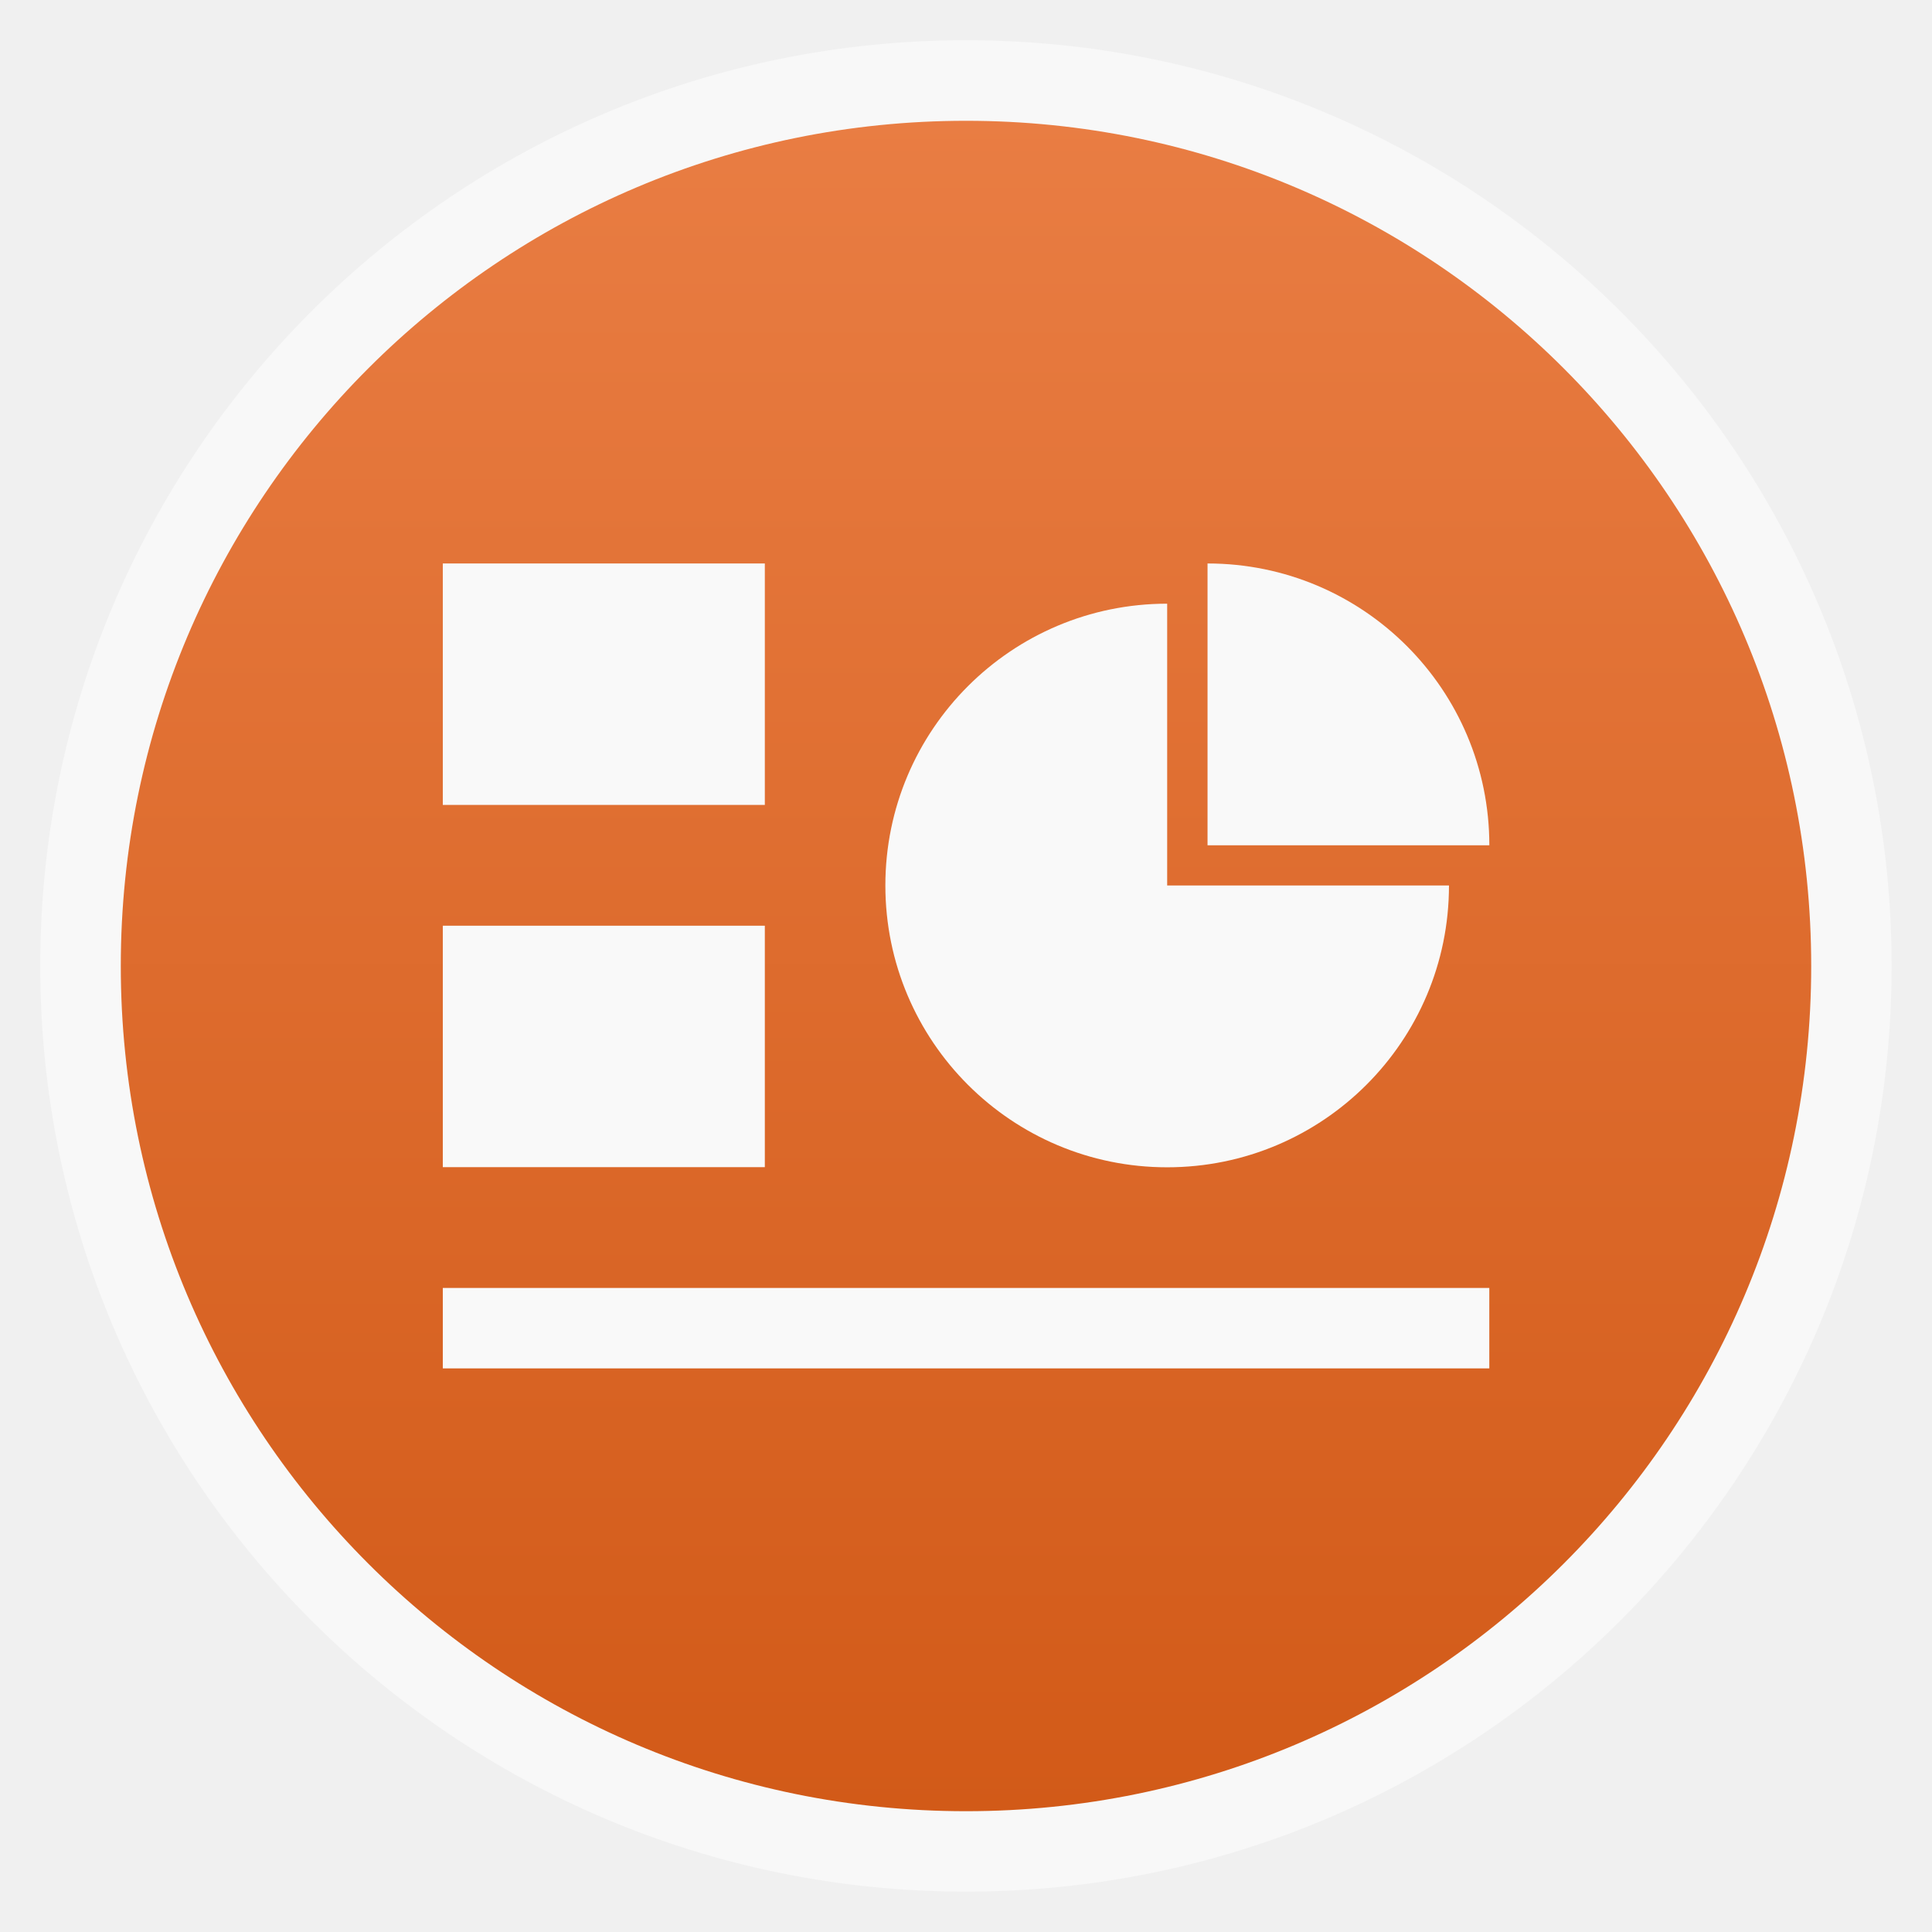
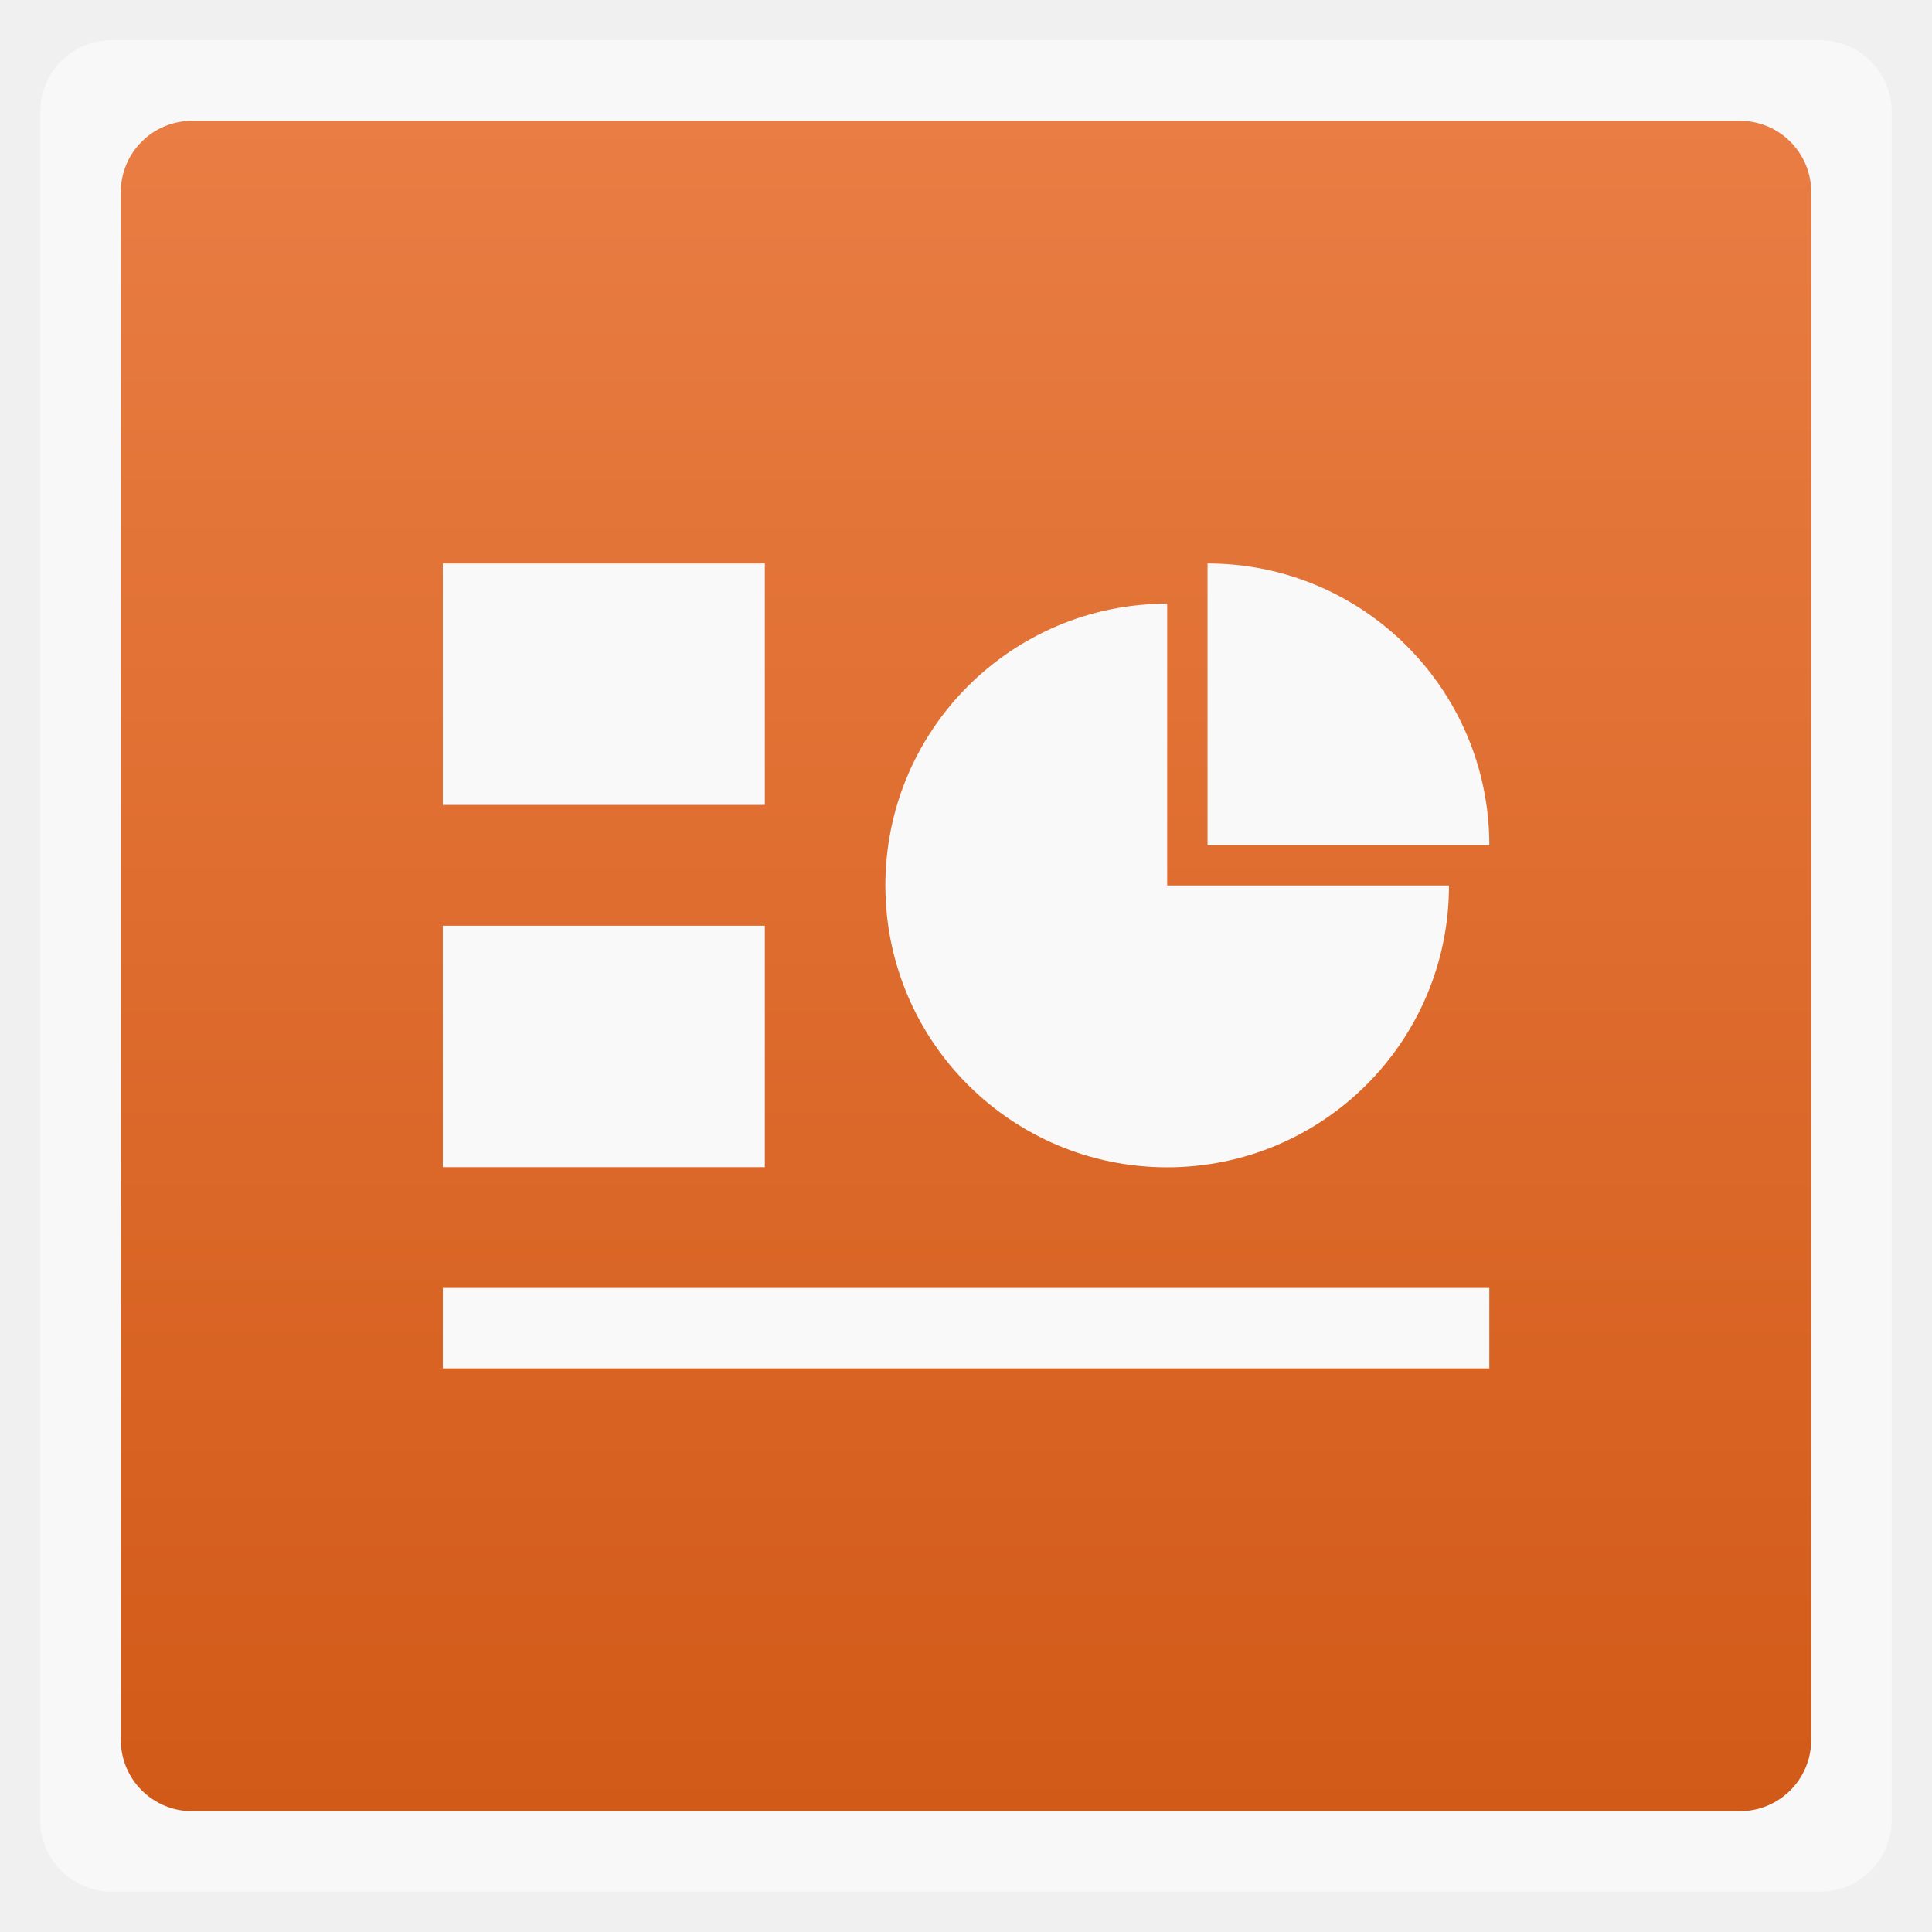
<svg xmlns="http://www.w3.org/2000/svg" xmlns:xlink="http://www.w3.org/1999/xlink" width="48" viewBox="0 0 13.547 13.547" height="48">
  <defs>
    <linearGradient id="linearGradient4460">
      <stop offset="0" style="stop-color:#d25a18" />
      <stop offset="1" style="stop-color:#e97d43" />
    </linearGradient>
    <linearGradient gradientTransform="matrix(1.10525 0 0 1.10525 -134.2787 -295.7621)" xlink:href="#linearGradient4460" id="linearGradient4992" y1="279.096" y2="268.33" gradientUnits="userSpaceOnUse" x2="0" />
  </defs>
  <g style="fill-rule:evenodd">
-     <rect width="12.982" x=".282" y=".282" rx="6.491" height="12.982" style="opacity:.5;fill:#fff" />
-     <rect width="11.853" x=".847" y=".847" rx="5.926" height="11.853" style="fill:url(#linearGradient4992)" />
+     <rect width="12.982" x=".282" y=".282" rx="0.5" height="12.982" style="opacity:.5;fill:#fff" />
+     <rect width="11.853" x=".847" y=".847" rx="0.5" height="11.853" style="fill:url(#linearGradient4992)" />
  </g>
  <g style="fill:#f9f9f9">
    <g transform="translate(-.14111)">
      <path d="m 3.246,3.951 2.258,0 0,1.693 -2.258,0 z" />
      <path d="m 3.246,6.491 2.258,0 0,1.693 -2.258,0 z" />
      <path d="m 3.246,9.031 7.338,0 0,0.564 -7.338,0 z" />
    </g>
    <g transform="translate(.14111)">
      <path d="m 8.326,3.951 0,1.976 1.976,0 c 0,-1.091 -0.884,-1.976 -1.976,-1.976 z" />
      <path d="m 8.043,4.233 c -1.091,0 -1.976,0.884 -1.976,1.976 0,1.091 0.884,1.976 1.976,1.976 1.091,0 1.976,-0.884 1.976,-1.976 l -1.976,0 0,-1.976 z" />
    </g>
  </g>
</svg>
